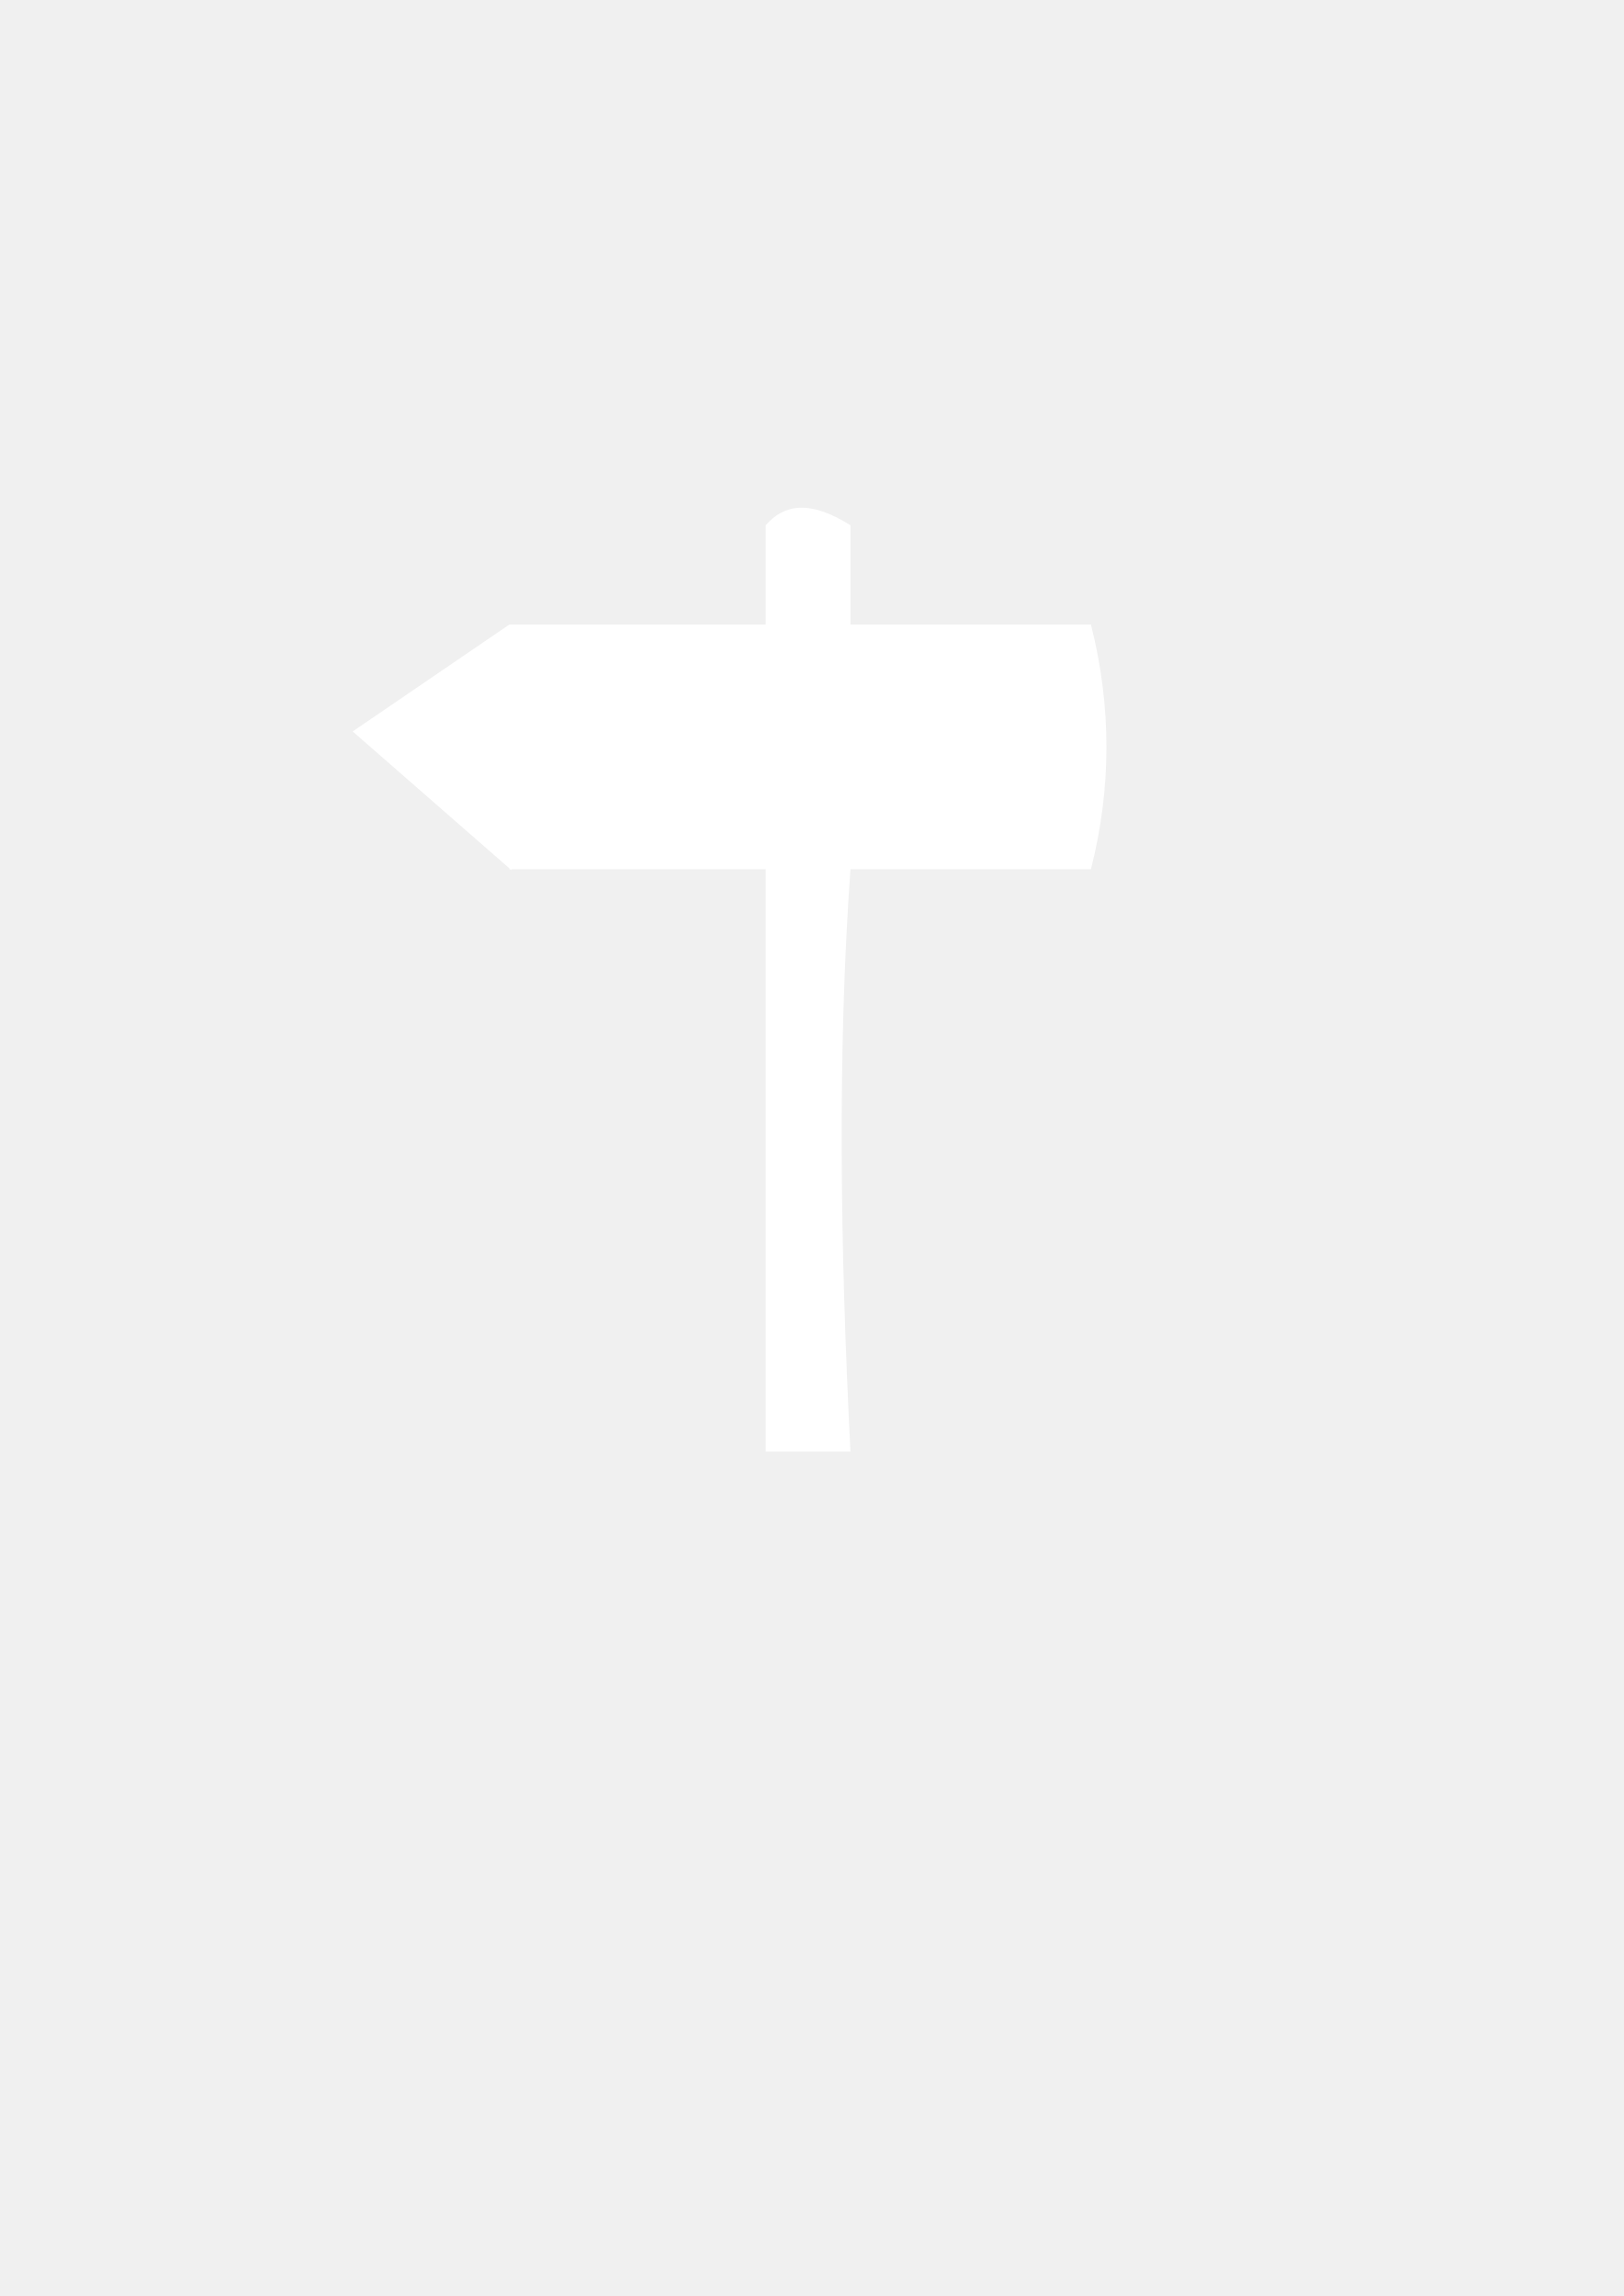
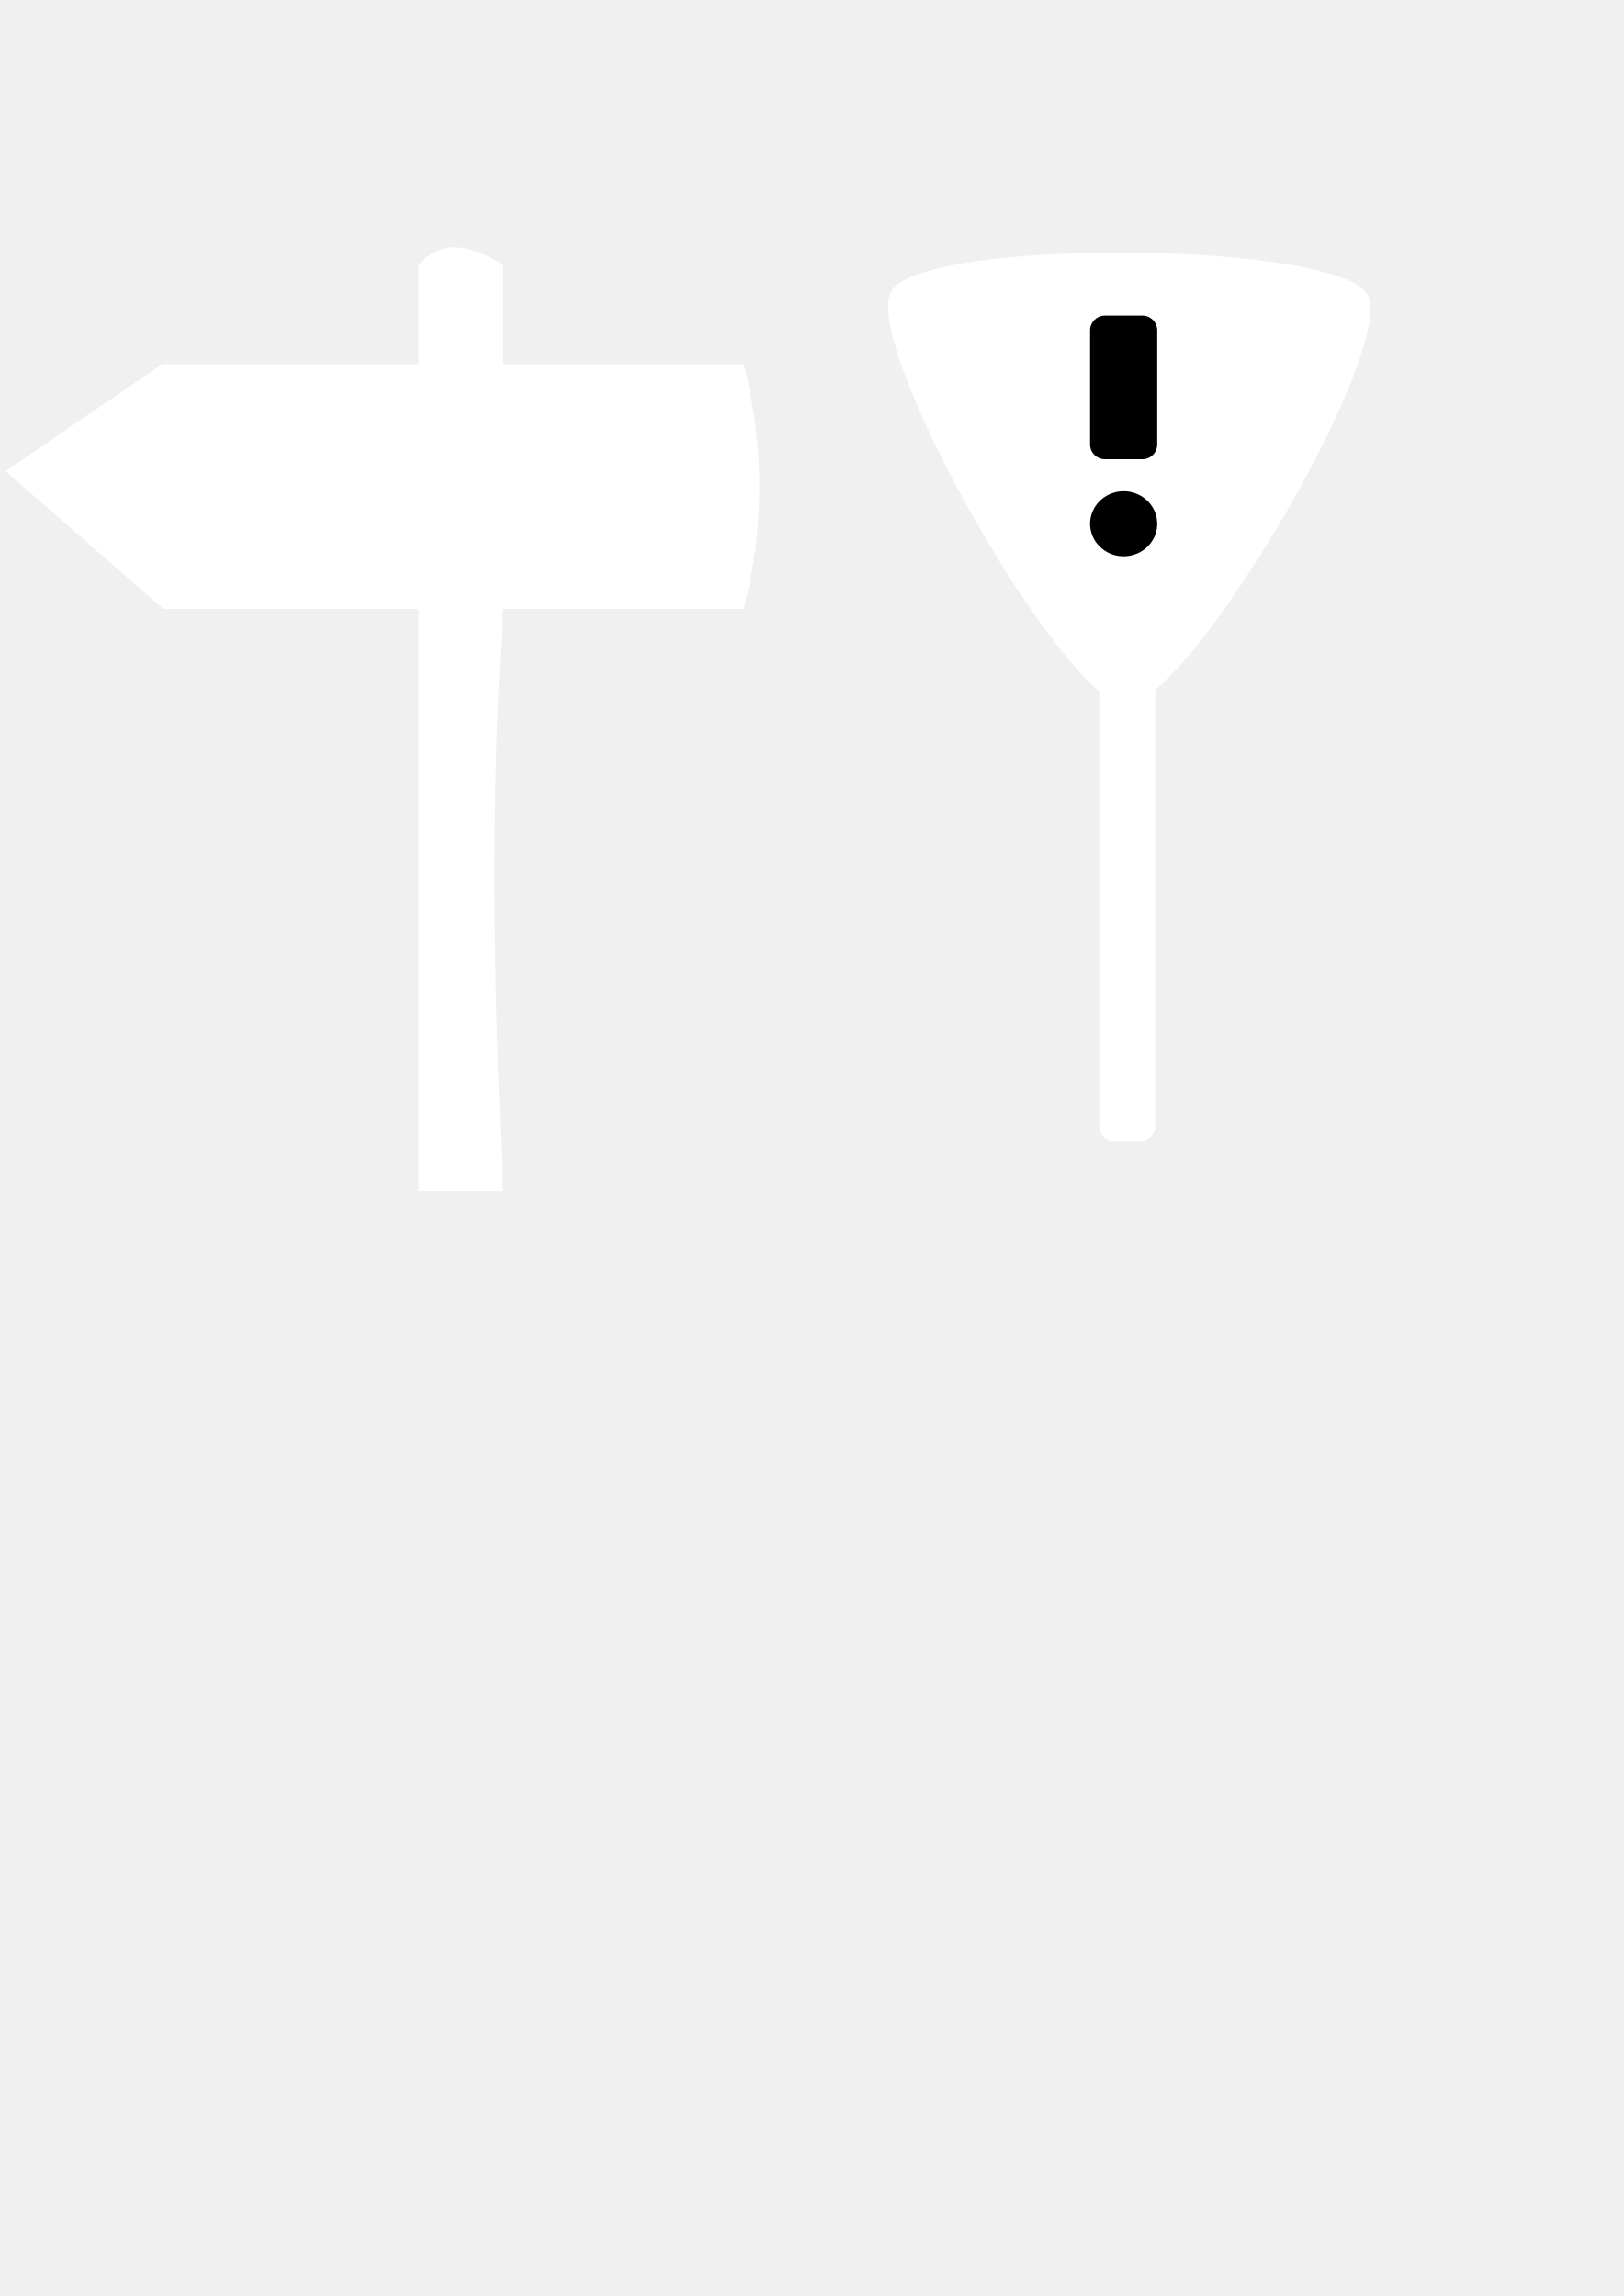
<svg xmlns="http://www.w3.org/2000/svg" width="210mm" height="297mm" viewBox="0 0 210 297" version="1.1" id="svg8">
  <defs id="defs2" />
  <g id="layer1">
-     <path style="fill:#ffffff;stroke-width:1" d="m 374.285,256.805 v 48.525 H 248.994 l -76.601,52.27 76.601,66.921 v 0.451 h 0.395 l 0.336,0.385 0.389,-0.385 h 124.172 v 284.689 h 41.43 c -5.067,-99.963 -6.332,-196.125 0,-284.689 H 533.279 c 9.957,-39.217 10.245,-79.079 0,-119.643 H 415.715 v -48.525 c -20.155,-12.69 -32.672,-10.105 -41.43,0 z" transform="scale(0.2645833)" id="rect35" />
+     <path style="fill:#ffffff;stroke-width:0.265" d="M 54.128,34.27 V 47.109 H 20.978 L 0.711,60.939 20.978,78.645 v 0.119 h 0.104 l 0.089,0.102 0.103,-0.102 h 32.854 v 75.324 h 10.962 c -1.341,-26.449 -1.675,-51.891 0,-75.324 h 31.106 c 2.634,-10.376 2.711,-20.923 0,-31.655 H 65.09 V 34.27 c -5.333,-3.358 -8.645,-2.674 -10.962,0 z" id="rect35" />
+     <path style="fill:#ffffff;stroke-width:1" d="M 542.008 123.527 C 491.179 123.913 442.88 130.076 435.697 142.303 C 422.161 165.347 498.549 305.437 537.4 337.945 L 537.4 550.633 C 537.4 554.628 540.618 557.844 544.613 557.844 L 557.465 557.844 C 561.46 557.844 564.676 554.628 564.676 550.633 L 564.676 337.402 C 604.3 304.105 681.485 167.117 668.398 144.051 C 660.468 130.073 599.614 123.091 542.008 123.527 z " transform="scale(0.2645833)" id="path26" />
+     <rect style="fill:#000000;stroke-width:0.265" id="rect36" width="8.686" height="18.575" x="140.985" y="40.822" ry="1.908" />
+     <path style="fill:#000000;stroke-width:0.265" id="path40" d="m 149.43,66.367 a 4.343,4.209 0 0 1 -2.571,5.322 4.343,4.209 0 0 1 -5.555,-2.355 4.343,4.209 0 0 1 2.287,-5.442 4.343,4.209 0 0 1 5.672,2.077" />
  </g>
</svg>
